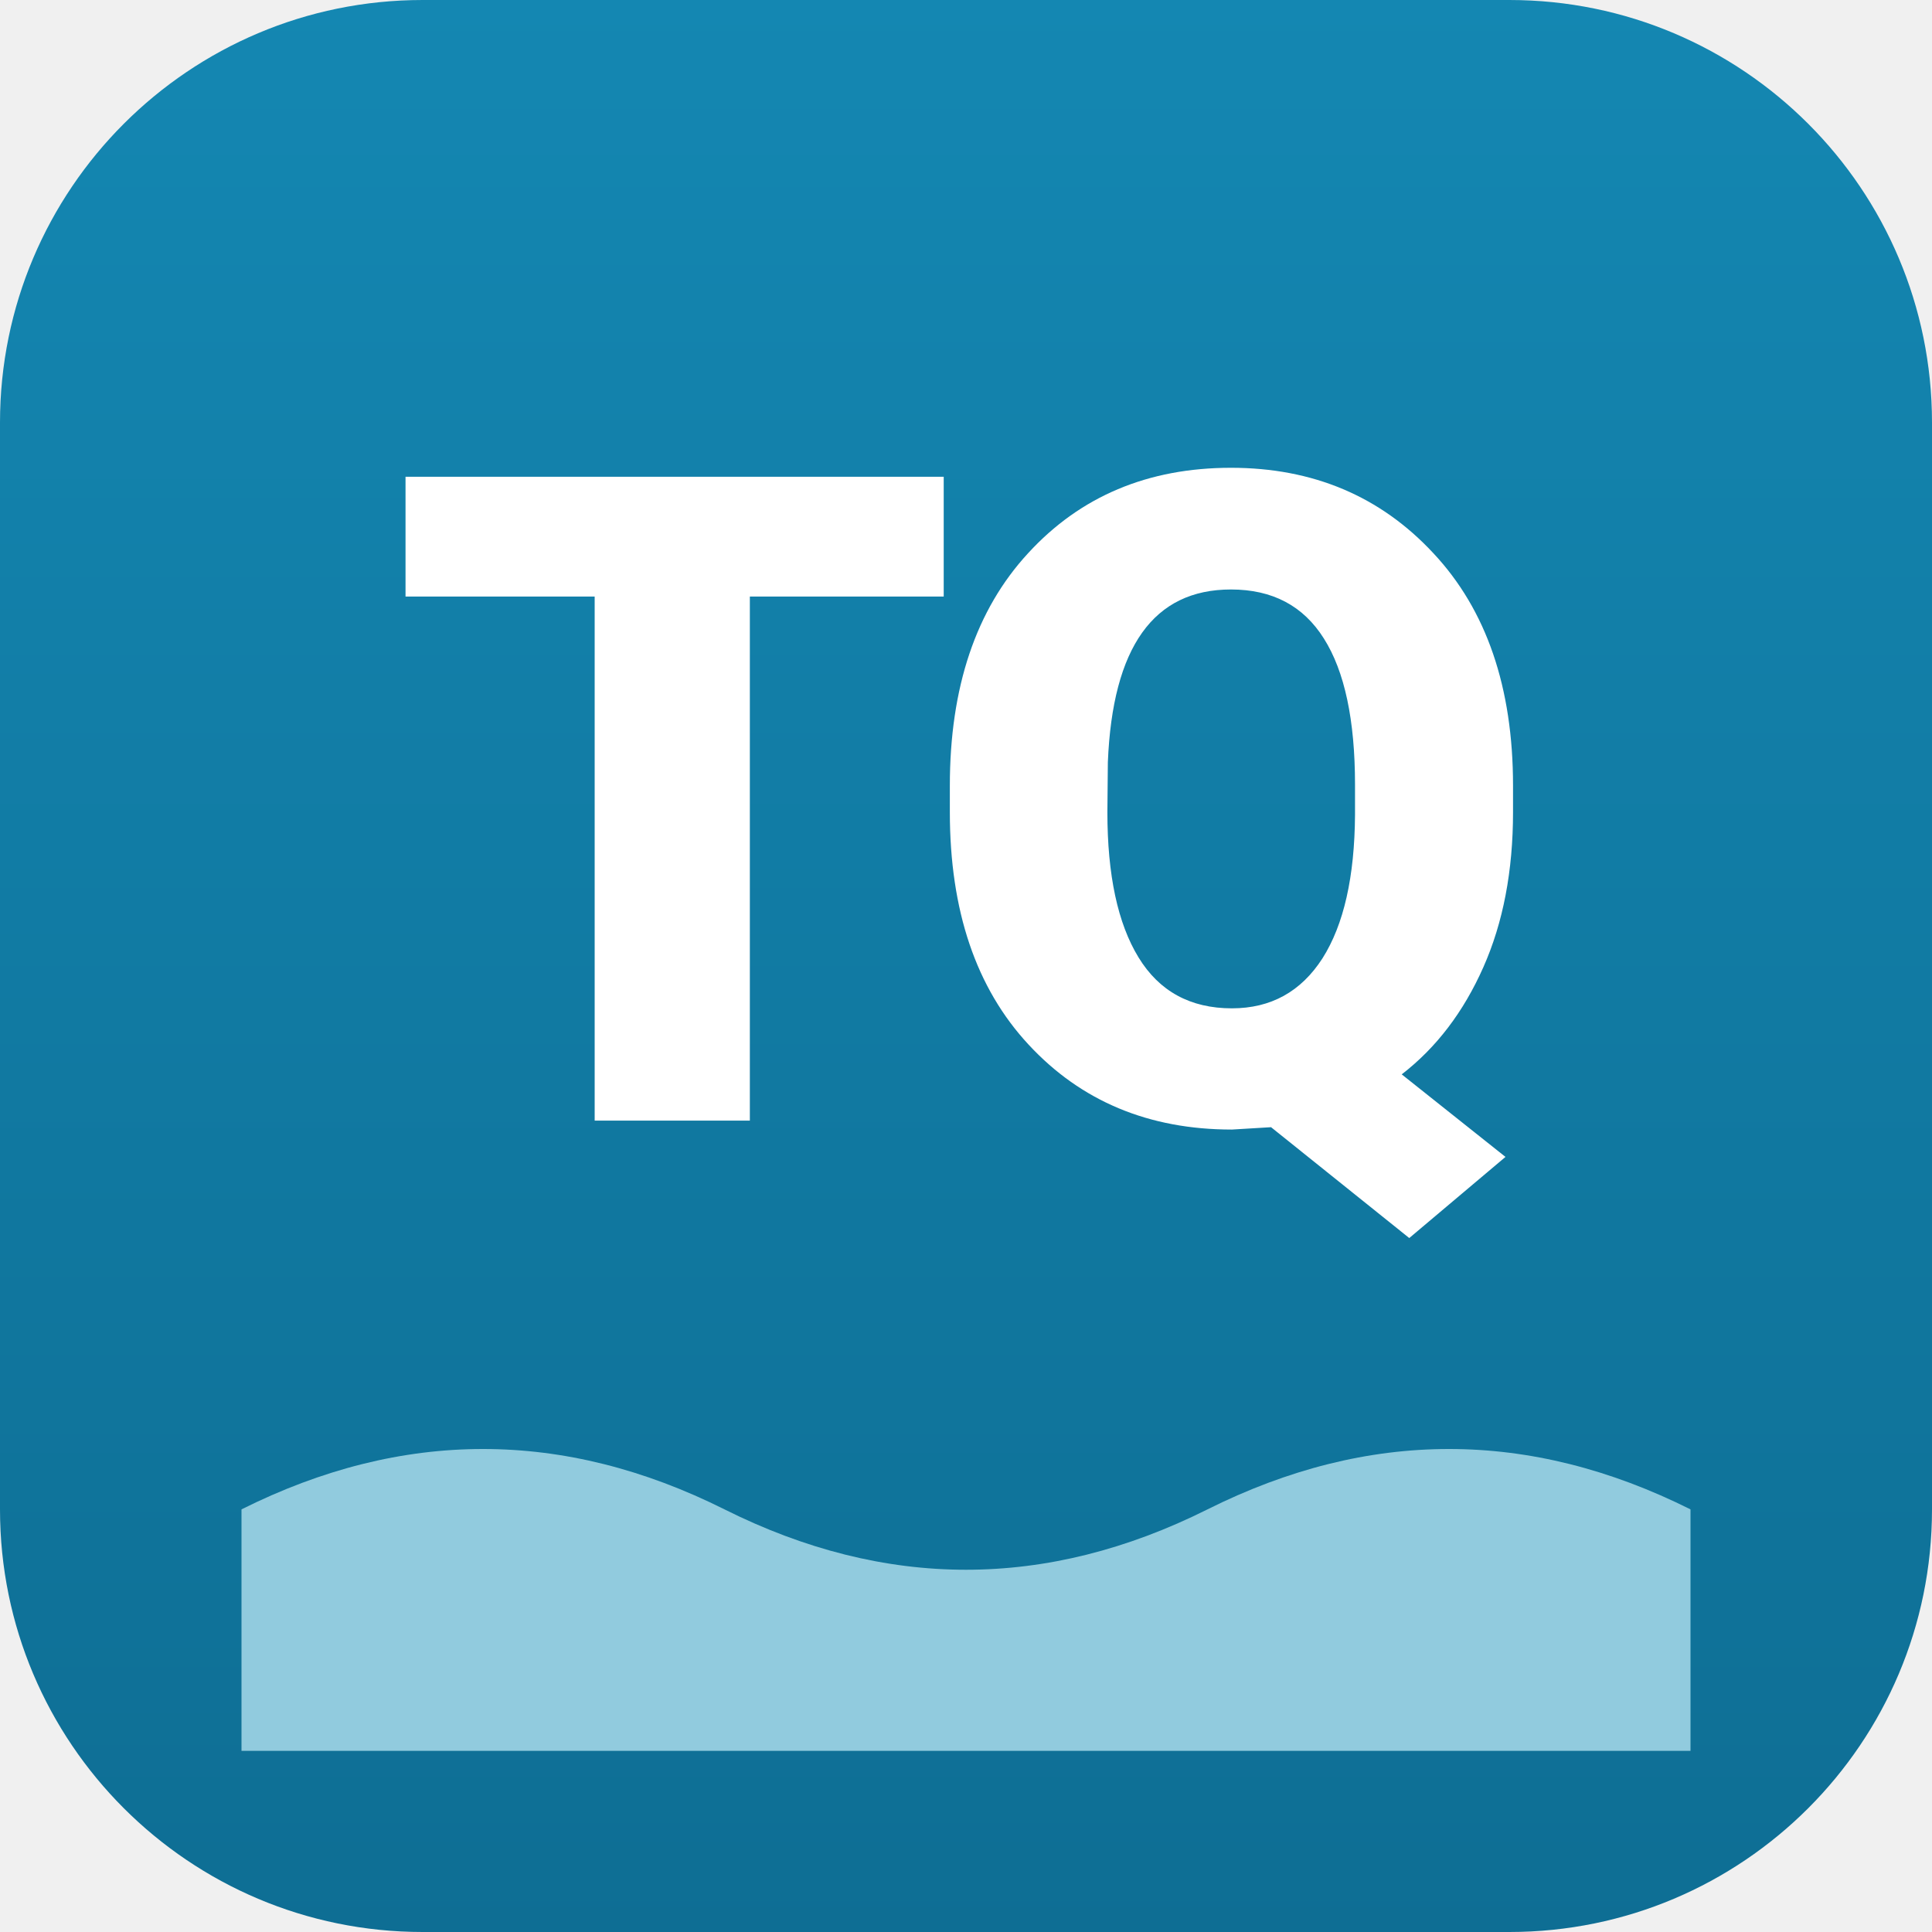
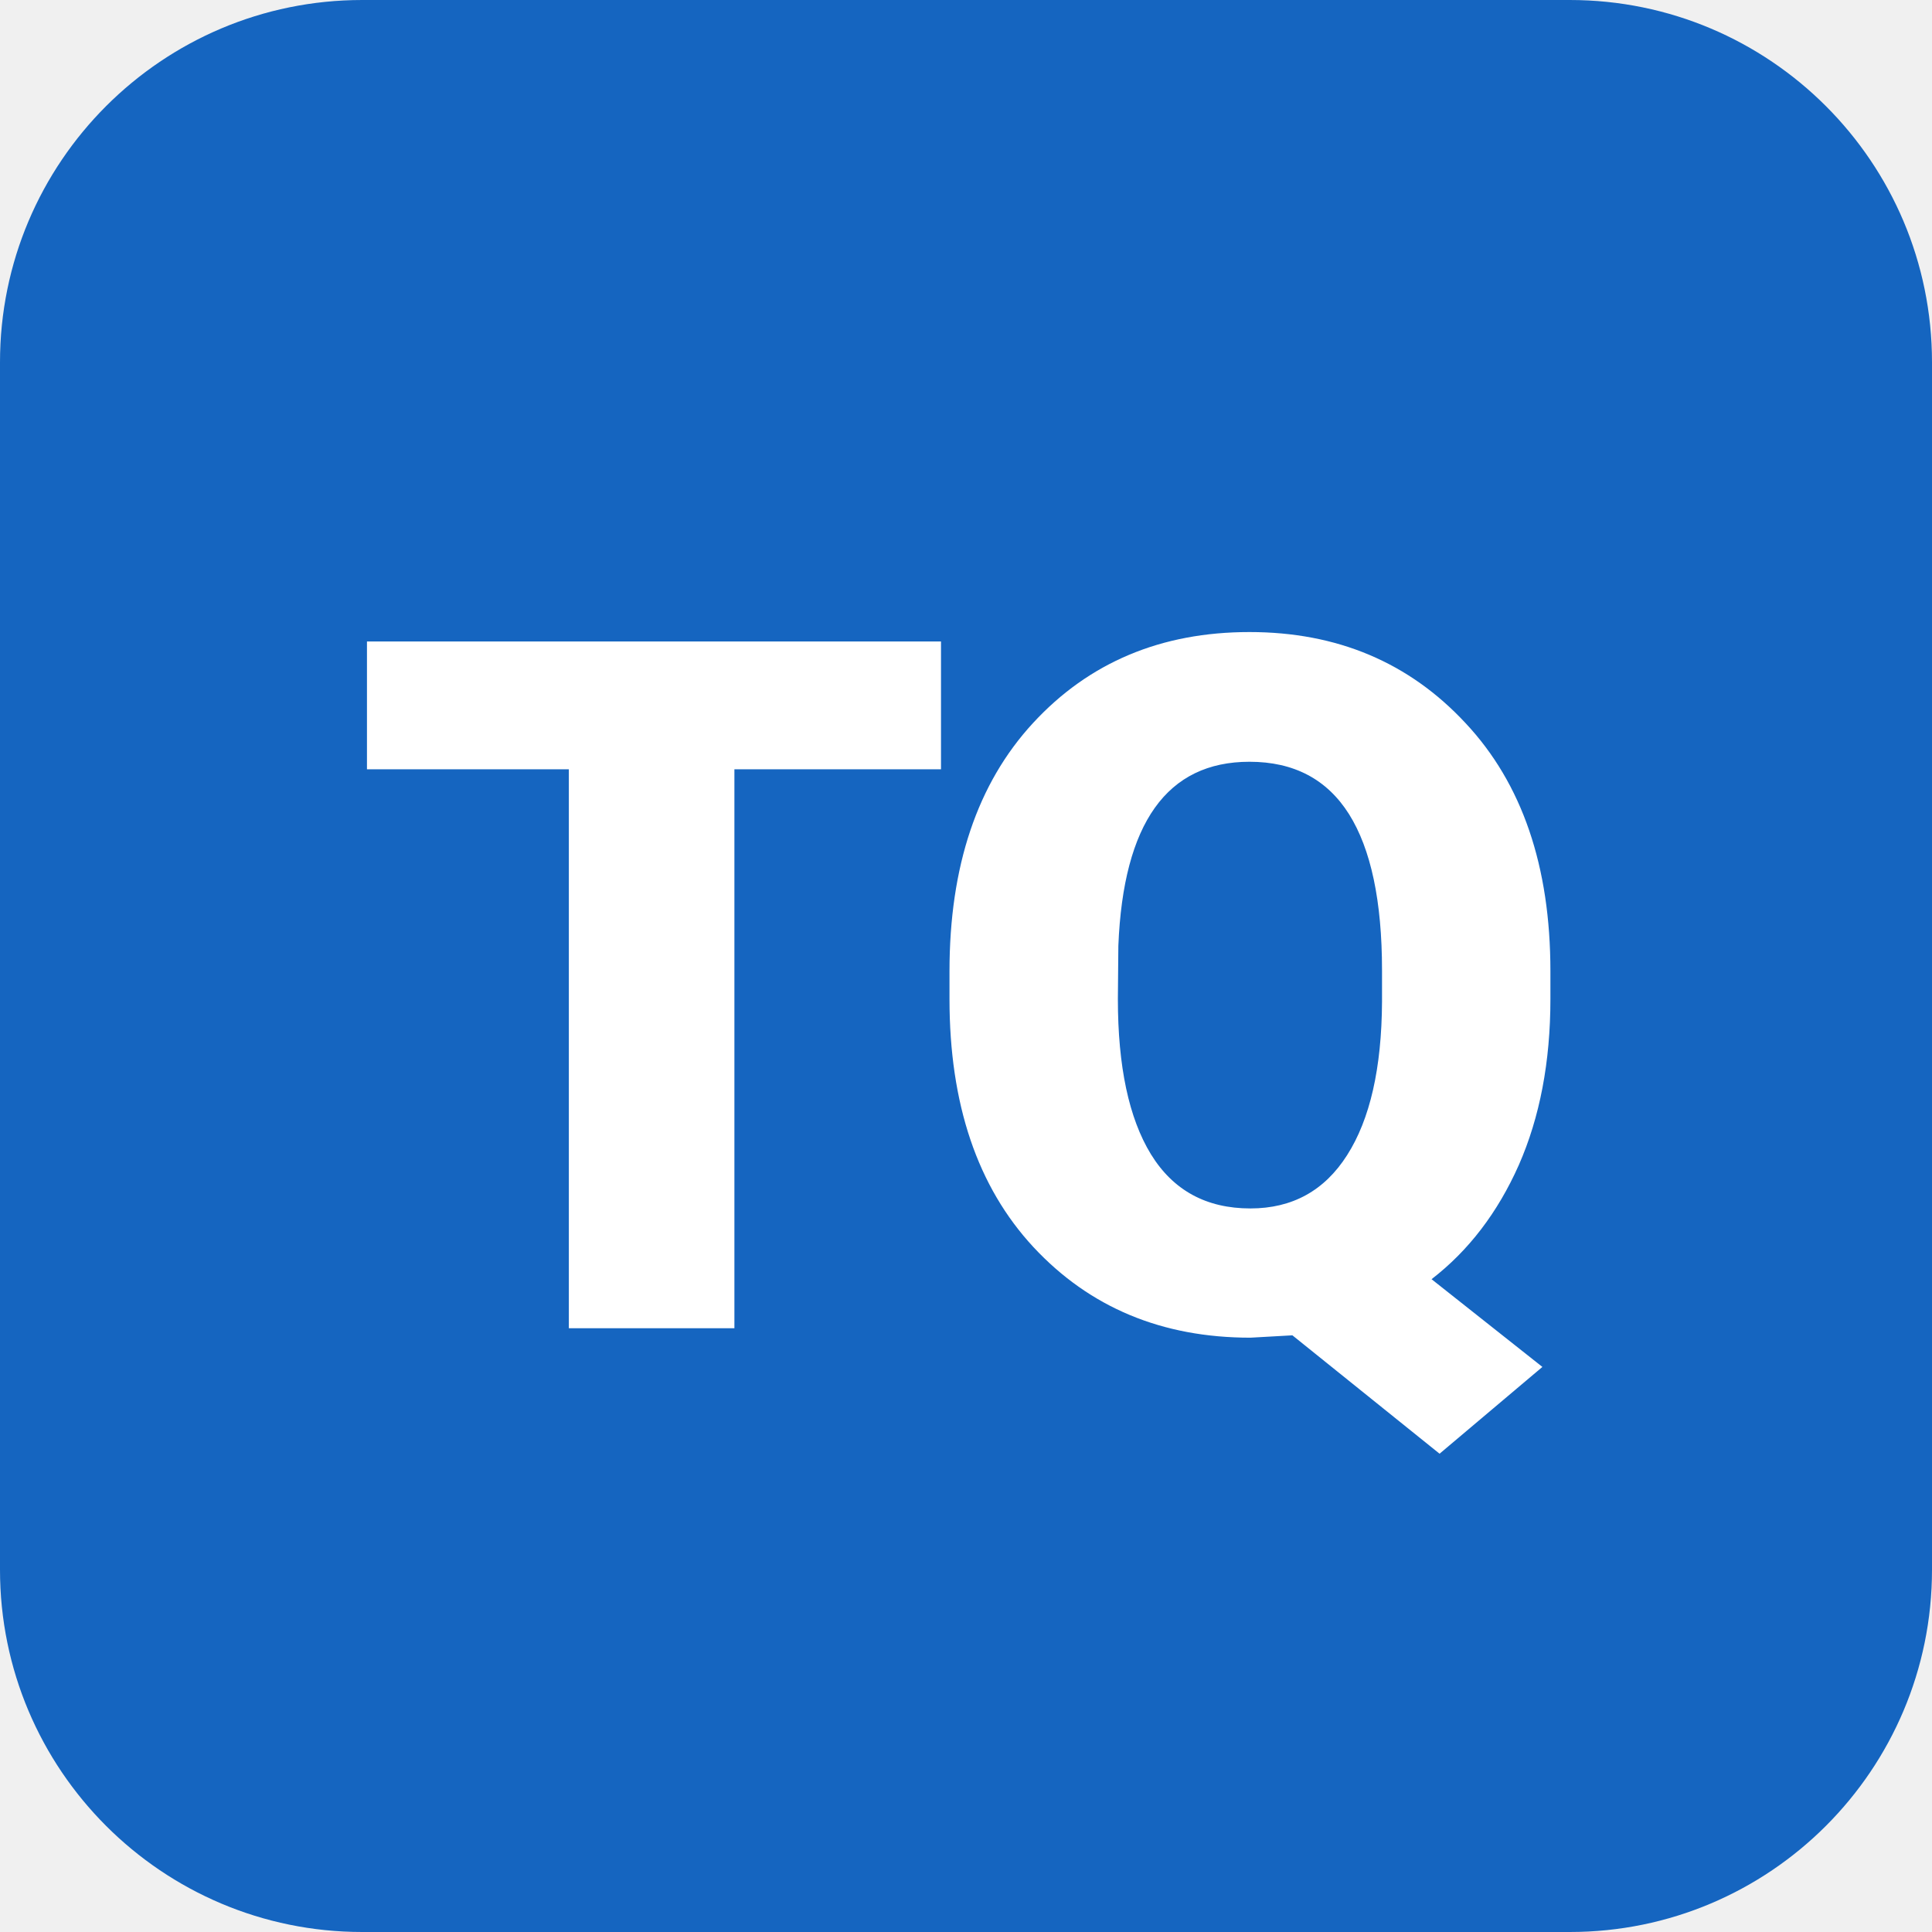
<svg xmlns="http://www.w3.org/2000/svg" viewBox="0 0 64 64" role="img" aria-label="TQ Pool Services">
-   <defs>
-     <linearGradient id="tqg" x1="0" y1="0" x2="0" y2="1">
-       <stop offset="0" stop-color="#1487B2" />
-       <stop offset="1" stop-color="#0E6E94" />
-     </linearGradient>
-   </defs>
-   <rect width="64" height="64" rx="14" fill="url(#tqg)" />
-   <text x="50%" y="58%" text-anchor="middle" font-family="ui-sans-serif, system-ui, -apple-system, Segoe UI, Roboto, Helvetica, Arial, sans-serif" font-weight="800" font-size="30" fill="#FFFFFF" letter-spacing="-1">TQ</text>
-   <path d="M8 50 Q 16 46, 24 50 T 40 50 T 56 50 V58 H8 Z" fill="#A8DBEA" opacity="0.85" />
+   <rect width="64" height="64" rx="12" ry="12" fill="#1565C0" />
+   <text x="32" y="44" text-anchor="middle" font-family="Inter Tight, ui-sans-serif, system-ui, -apple-system, Segoe UI, Roboto, Helvetica, Arial, sans-serif" font-weight="900" font-size="32" fill="#FFFFFF" letter-spacing="-1">TQ</text>
</svg>
